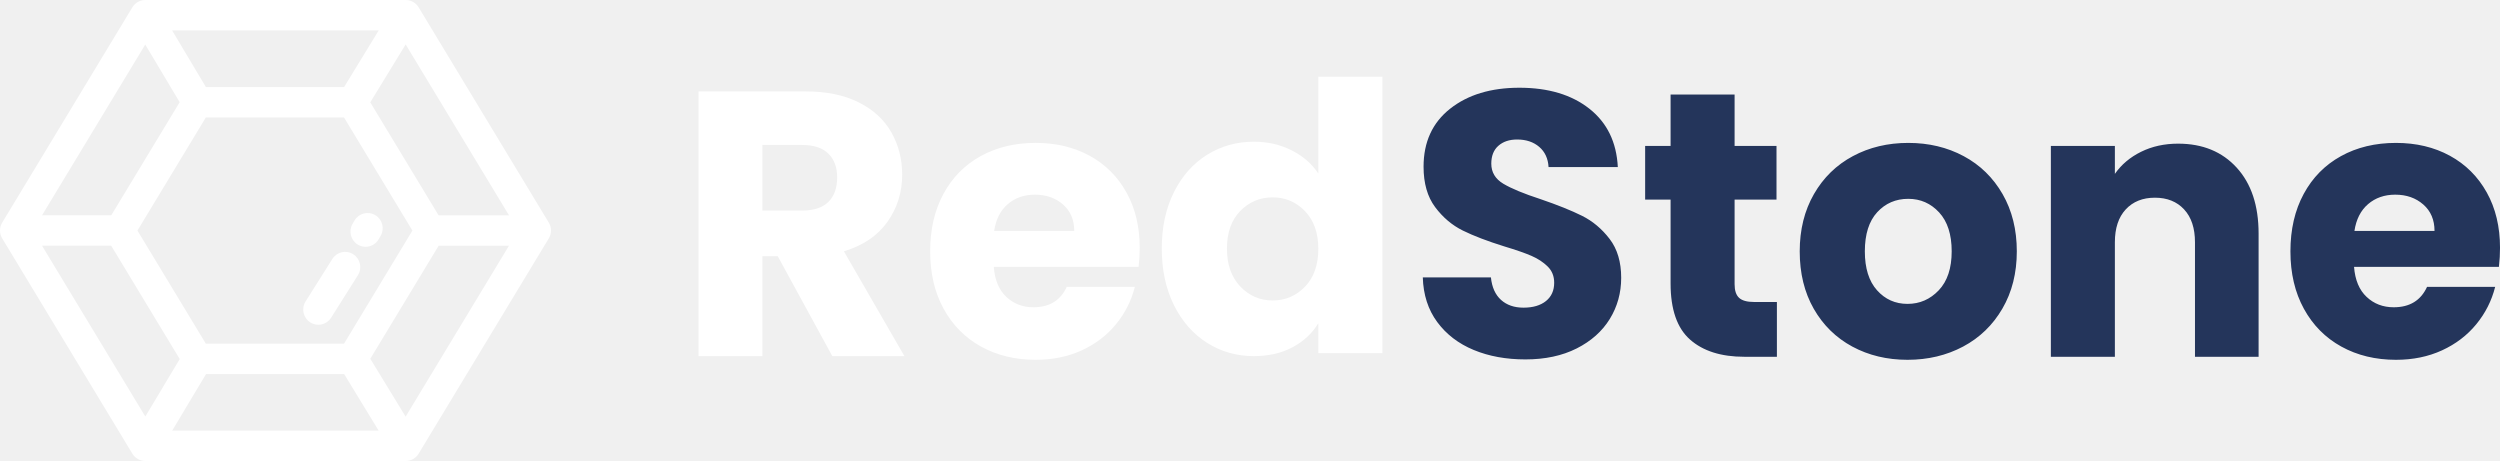
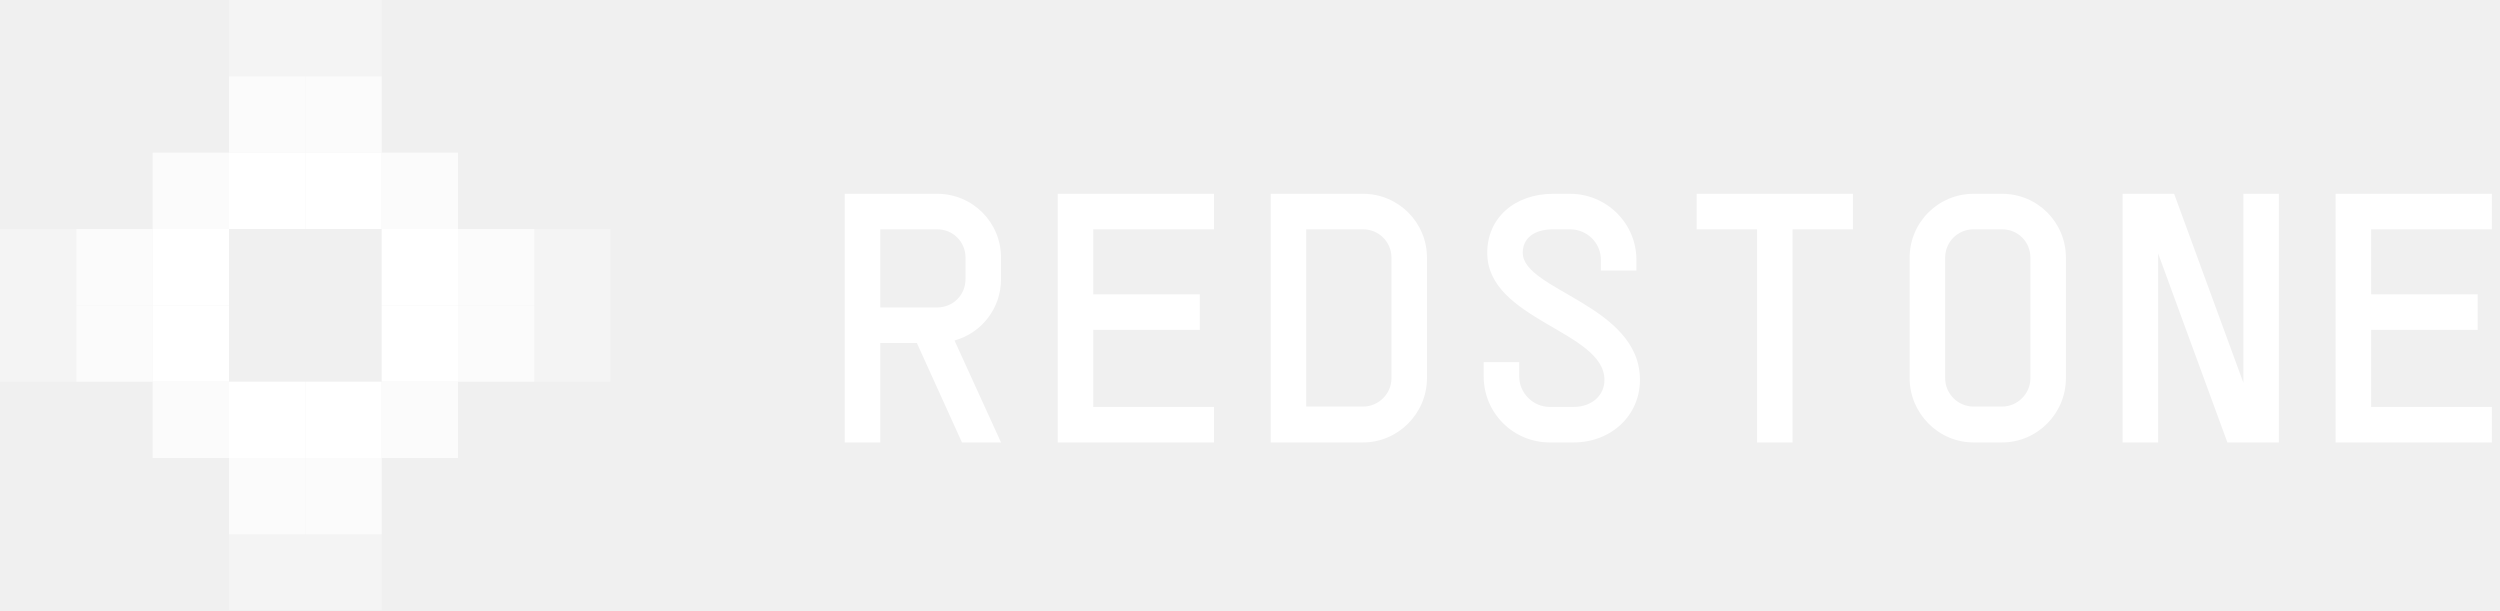
- <svg xmlns="http://www.w3.org/2000/svg" width="141" height="26" viewBox="0 0 141 26" fill="none">
+ <svg xmlns="http://www.w3.org/2000/svg" width="131" height="32" viewBox="0 0 131 32" fill="none">
  <g clip-path="url(#clip0_2008_278)">
-     <path fill-rule="evenodd" clip-rule="evenodd" d="M83.117 19.738C82.259 19.383 81.573 18.858 81.059 18.162C80.545 17.465 80.275 16.627 80.246 15.647H84.088C84.145 16.201 84.335 16.623 84.658 16.915C84.982 17.206 85.404 17.352 85.925 17.352C86.46 17.352 86.882 17.227 87.192 16.979C87.501 16.73 87.656 16.386 87.656 15.945C87.656 15.576 87.533 15.27 87.287 15.029C87.04 14.787 86.738 14.588 86.379 14.432C86.02 14.276 85.51 14.098 84.848 13.899C83.891 13.601 83.11 13.303 82.505 13.004C81.9 12.706 81.379 12.265 80.943 11.683C80.507 11.1 80.289 10.34 80.289 9.402C80.289 8.01 80.788 6.92 81.787 6.131C82.787 5.343 84.088 4.948 85.693 4.948C87.325 4.948 88.641 5.343 89.64 6.131C90.64 6.92 91.174 8.017 91.245 9.424H87.339C87.311 8.941 87.135 8.561 86.812 8.284C86.488 8.007 86.073 7.868 85.566 7.868C85.13 7.868 84.778 7.985 84.511 8.22C84.243 8.454 84.109 8.792 84.109 9.232C84.109 9.715 84.335 10.091 84.785 10.361C85.235 10.631 85.939 10.923 86.896 11.235C87.853 11.562 88.631 11.875 89.229 12.173C89.827 12.471 90.344 12.905 90.78 13.473C91.217 14.041 91.435 14.773 91.435 15.668C91.435 16.52 91.22 17.295 90.791 17.991C90.362 18.687 89.739 19.241 88.923 19.653C88.106 20.065 87.142 20.271 86.031 20.271C84.947 20.271 83.976 20.094 83.117 19.738ZM100.217 17.032V20.122H98.38C97.071 20.122 96.051 19.799 95.319 19.152C94.587 18.506 94.221 17.451 94.221 15.988V11.257H92.786V8.23H94.221V5.332H97.831V8.23H100.195V11.257H97.831V16.03C97.831 16.386 97.915 16.641 98.084 16.797C98.253 16.954 98.535 17.032 98.929 17.032H100.217ZM104.47 19.547C103.548 19.049 102.824 18.339 102.296 17.416C101.768 16.492 101.504 15.412 101.504 14.176C101.504 12.954 101.772 11.878 102.306 10.947C102.841 10.017 103.573 9.303 104.502 8.806C105.431 8.308 106.472 8.06 107.626 8.06C108.78 8.06 109.822 8.308 110.751 8.806C111.679 9.303 112.411 10.017 112.946 10.947C113.481 11.878 113.748 12.954 113.748 14.176C113.748 15.398 113.477 16.474 112.935 17.405C112.394 18.335 111.655 19.049 110.719 19.547C109.783 20.044 108.738 20.293 107.584 20.293C106.43 20.293 105.392 20.044 104.47 19.547ZM109.347 16.371C109.832 15.86 110.075 15.128 110.075 14.176C110.075 13.224 109.839 12.493 109.368 11.981C108.896 11.47 108.316 11.214 107.626 11.214C106.923 11.214 106.338 11.466 105.874 11.97C105.41 12.475 105.177 13.21 105.177 14.176C105.177 15.128 105.406 15.86 105.864 16.371C106.321 16.883 106.894 17.139 107.584 17.139C108.274 17.139 108.861 16.883 109.347 16.371ZM126.15 9.456C126.974 10.358 127.385 11.598 127.385 13.175V20.122H123.797V13.665C123.797 12.869 123.593 12.251 123.184 11.811C122.776 11.37 122.227 11.15 121.538 11.15C120.848 11.15 120.299 11.37 119.891 11.811C119.483 12.251 119.279 12.869 119.279 13.665V20.122H115.669V8.23H119.279V9.807C119.645 9.282 120.137 8.866 120.757 8.561C121.376 8.255 122.073 8.102 122.847 8.102C124.226 8.102 125.327 8.554 126.15 9.456ZM140.938 15.05H132.768C132.825 15.789 133.06 16.354 133.476 16.744C133.891 17.135 134.401 17.33 135.006 17.33C135.907 17.33 136.533 16.947 136.885 16.18H140.727C140.53 16.961 140.175 17.664 139.661 18.289C139.147 18.915 138.503 19.405 137.729 19.76C136.955 20.115 136.09 20.293 135.133 20.293C133.979 20.293 132.951 20.044 132.051 19.547C131.15 19.049 130.446 18.339 129.94 17.416C129.433 16.492 129.18 15.412 129.18 14.176C129.18 12.94 129.429 11.86 129.929 10.937C130.429 10.013 131.129 9.303 132.03 8.806C132.93 8.308 133.965 8.06 135.133 8.06C136.273 8.06 137.286 8.301 138.173 8.784C139.059 9.267 139.752 9.957 140.252 10.852C140.752 11.747 141.001 12.791 141.001 13.984C141.001 14.325 140.98 14.681 140.938 15.05ZM137.307 13.025C137.307 12.4 137.096 11.903 136.674 11.534C136.252 11.164 135.724 10.979 135.091 10.979C134.485 10.979 133.975 11.157 133.56 11.512C133.145 11.867 132.888 12.372 132.79 13.025H137.307Z" fill="#24355B" />
-     <path fill-rule="evenodd" clip-rule="evenodd" d="M46.942 20.085L43.865 14.45H43.001V20.085H39.397V5.156H45.446C46.612 5.156 47.606 5.361 48.428 5.772C49.25 6.184 49.864 6.747 50.272 7.463C50.679 8.179 50.883 8.977 50.883 9.856C50.883 10.848 50.605 11.734 50.05 12.514C49.495 13.294 48.677 13.847 47.595 14.173L51.009 20.085H46.942ZM43.001 11.876H45.235C45.895 11.876 46.391 11.713 46.721 11.387C47.051 11.061 47.216 10.6 47.216 10.005C47.216 9.437 47.051 8.991 46.721 8.665C46.391 8.339 45.895 8.176 45.235 8.176H43.001V11.876Z" fill="white" />
-     <path fill-rule="evenodd" clip-rule="evenodd" d="M64.217 15.05H56.049C56.105 15.788 56.341 16.353 56.756 16.744C57.171 17.135 57.681 17.33 58.286 17.33C59.187 17.33 59.813 16.946 60.164 16.179H64.006C63.809 16.961 63.453 17.664 62.94 18.289C62.426 18.914 61.782 19.404 61.009 19.76C60.235 20.115 59.369 20.293 58.413 20.293C57.259 20.293 56.232 20.044 55.331 19.547C54.431 19.049 53.727 18.339 53.221 17.415C52.714 16.492 52.461 15.412 52.461 14.176C52.461 12.94 52.711 11.86 53.21 10.936C53.71 10.012 54.41 9.302 55.31 8.805C56.211 8.307 57.245 8.059 58.413 8.059C59.552 8.059 60.565 8.3 61.452 8.783C62.338 9.266 63.031 9.956 63.531 10.851C64.03 11.746 64.28 12.79 64.28 13.984C64.28 14.325 64.259 14.68 64.217 15.05ZM60.587 13.025C60.587 12.399 60.376 11.902 59.953 11.533C59.531 11.163 59.004 10.979 58.37 10.979C57.765 10.979 57.255 11.156 56.84 11.511C56.425 11.867 56.168 12.371 56.07 13.025H60.587Z" fill="white" />
-     <path fill-rule="evenodd" clip-rule="evenodd" d="M66.211 10.836C66.668 9.923 67.291 9.221 68.08 8.73C68.869 8.238 69.749 7.992 70.72 7.992C71.495 7.992 72.203 8.154 72.843 8.477C73.484 8.8 73.987 9.235 74.353 9.783V4.326H77.966V19.917H74.353V18.231C74.016 18.793 73.533 19.242 72.907 19.58C72.28 19.917 71.551 20.085 70.72 20.085C69.749 20.085 68.869 19.836 68.08 19.337C67.291 18.839 66.668 18.129 66.211 17.209C65.753 16.29 65.524 15.226 65.524 14.018C65.524 12.81 65.753 11.749 66.211 10.836ZM73.604 11.911C73.104 11.391 72.495 11.131 71.776 11.131C71.058 11.131 70.449 11.388 69.949 11.9C69.45 12.413 69.2 13.119 69.2 14.018C69.2 14.916 69.45 15.629 69.949 16.156C70.449 16.683 71.058 16.946 71.776 16.946C72.495 16.946 73.104 16.686 73.604 16.167C74.103 15.647 74.353 14.938 74.353 14.039C74.353 13.14 74.103 12.431 73.604 11.911Z" fill="white" />
-     <path fill-rule="evenodd" clip-rule="evenodd" d="M24.736 12.143L20.883 5.772L22.879 2.506L28.707 12.143H24.736ZM11.621 21.098H19.411L21.355 24.286H9.712L11.621 21.098ZM19.408 4.909H11.612L9.706 1.714H21.36L19.408 4.909ZM19.402 19.384H11.61L7.752 13.004L11.61 6.624H19.402L23.26 13.004L19.402 19.384ZM8.193 2.513L10.133 5.764L6.276 12.141H2.371L8.193 2.513ZM2.369 13.856H6.27L10.137 20.251L8.196 23.492L2.369 13.856ZM22.877 23.498L20.885 20.234L24.74 13.858H28.706L22.877 23.498ZM23.61 0.412C23.455 0.156 23.178 0 22.881 0H8.196C7.898 0 7.621 0.156 7.466 0.412L0.124 12.555C-0.041 12.828 -0.041 13.172 0.124 13.445L7.466 25.588C7.621 25.844 7.898 26 8.196 26H22.881C23.178 26 23.455 25.844 23.61 25.588L30.952 13.445C31.118 13.172 31.118 12.828 30.952 12.555L23.61 0.412Z" fill="white" />
-     <path fill-rule="evenodd" clip-rule="evenodd" d="M19.922 14.339C19.524 14.086 18.997 14.204 18.745 14.604L17.235 17C16.982 17.4 17.101 17.93 17.499 18.183C17.64 18.273 17.798 18.316 17.954 18.316C18.237 18.316 18.514 18.175 18.676 17.917L20.186 15.522C20.438 15.122 20.32 14.592 19.922 14.339Z" fill="white" />
-     <path fill-rule="evenodd" clip-rule="evenodd" d="M21.163 12.133C20.757 11.893 20.234 12.029 19.995 12.437L19.884 12.627C19.645 13.035 19.781 13.561 20.187 13.801C20.323 13.881 20.472 13.919 20.619 13.919C20.911 13.919 21.196 13.768 21.355 13.496L21.466 13.307C21.705 12.899 21.569 12.373 21.163 12.133Z" fill="white" />
+     <mask id="mask0_2008_278" style="mask-type:luminance" maskUnits="userSpaceOnUse" x="0" y="0" width="32" height="32">
+       <path d="M32 0H0V32H32V0Z" fill="white" />
+     </mask>
+     <g mask="url(#mask0_2008_278)">
+       <path opacity="0.75" d="M12 12H8V8H12V12Z" fill="white" />
+       <path d="M12 16H8V12H12V16Z" fill="white" />
+       <path d="M12 20H8V16H12V20Z" fill="white" />
+       <path opacity="0.75" d="M12 24H8V20H12V24Z" fill="white" />
+       <path opacity="0.75" d="M24 12H20V8H24V12Z" fill="white" />
+       <path d="M24 16H20V12H24V16Z" fill="white" />
+       <path d="M24 20H20V16H24V20Z" fill="white" />
+       <path opacity="0.75" d="M24 24H20V20H24V24Z" fill="white" />
+       <path d="M16 24H12V20H16V24Z" fill="white" />
+       <path d="M20 24H16V20H20V24Z" fill="white" />
+       <path d="M16 12H12V8H16V12Z" fill="white" />
+       <path d="M20 12H16V8H20V12Z" fill="white" />
+       <path d="M16 7.62939e-06H12V4H16V7.62939e-06Z" fill="white" fill-opacity="0.25" />
+       <path d="M20 28H16V24H20V28Z" fill="white" fill-opacity="0.75" />
+       <path d="M28 16H24V20H28V16Z" fill="white" fill-opacity="0.75" />
+       <path d="M8 20H4V16H8V20Z" fill="white" fill-opacity="0.75" />
+       <path d="M20 4H16V8H20V4Z" fill="white" fill-opacity="0.75" />
+       <path d="M20 7.62939e-06H16V4H20V7.62939e-06Z" fill="white" fill-opacity="0.25" />
+       <path d="M16 32H12V28H16V32Z" fill="white" fill-opacity="0.25" />
+       <path d="M20 32H16V28H20V32Z" fill="white" fill-opacity="0.25" />
+       <path d="M32 12H28V16H32V12Z" fill="white" fill-opacity="0.25" />
+       <path d="M32 16H28V20H32V16Z" fill="white" fill-opacity="0.25" />
+       <path d="M4 20H0V16H4V20Z" fill="white" fill-opacity="0.25" />
+       <path d="M4 16H0V12H4V16Z" fill="white" fill-opacity="0.25" />
+       <path d="M16 4H12V8H16V4Z" fill="white" fill-opacity="0.75" />
+       <path d="M16 28H12V24H16V28Z" fill="white" fill-opacity="0.75" />
+       <path d="M28 12H24V16H28V12Z" fill="white" fill-opacity="0.75" />
+       <path d="M8 16H4V12H8V16Z" fill="white" fill-opacity="0.75" />
+     </g>
+     <path d="M52.454 23.184H50.407L48.043 17.972H46.126V23.184H44.264V10.155H49.104C50.965 10.155 52.454 11.644 52.454 13.505V14.622C52.454 16.167 51.43 17.451 50.016 17.842L52.454 23.184ZM46.126 16.111H49.104C49.941 16.111 50.593 15.46 50.593 14.622V13.505C50.593 12.668 49.941 12.016 49.104 12.016H46.126V16.111ZM63.614 10.155V12.016H57.286V15.422H62.87V17.284H57.286V21.323H63.614V23.184H55.425V10.155H63.614ZM71.424 10.155C73.266 10.155 74.774 11.644 74.774 13.505V19.815C74.774 21.657 73.266 23.184 71.424 23.184H66.585V10.155H71.424ZM68.446 21.304H71.424C72.243 21.304 72.913 20.634 72.913 19.815V13.505C72.913 12.686 72.261 12.016 71.424 12.016H68.446V21.304ZM77.745 18.977H79.606V19.722C79.606 20.597 80.332 21.323 81.207 21.323H82.454C83.403 21.323 84.073 20.727 84.073 19.908C84.073 17.339 77.931 16.781 77.931 13.245C77.931 11.421 79.364 10.155 81.393 10.155H82.267C84.184 10.155 85.748 11.7 85.748 13.617V14.175H83.887V13.617C83.887 12.724 83.161 12.016 82.267 12.016H81.393C80.388 12.016 79.792 12.482 79.792 13.245C79.792 15.218 85.934 15.981 85.934 19.908C85.934 21.769 84.427 23.184 82.454 23.184H81.207C79.29 23.184 77.745 21.639 77.745 19.722V18.977ZM88.905 10.155H97.094V12.016H93.93V23.184H92.069V12.016H88.905V10.155ZM104.904 21.304C105.723 21.304 106.393 20.634 106.393 19.815V13.505C106.393 12.668 105.742 12.016 104.904 12.016H103.415C102.578 12.016 101.926 12.686 101.926 13.505V19.815C101.926 20.634 102.596 21.304 103.415 21.304H104.904ZM100.065 19.815V13.505C100.065 11.644 101.573 10.155 103.415 10.155H104.904C106.765 10.155 108.254 11.644 108.254 13.505V19.815C108.254 21.657 106.765 23.184 104.904 23.184H103.415C101.573 23.184 100.065 21.657 100.065 19.815ZM117.553 10.155H119.414V23.184H116.715L113.086 13.282V23.184H111.225V10.155H113.924L117.553 20.057V10.155ZM130.574 10.155V12.016H124.246V15.422H129.83V17.284H124.246V21.323H130.574V23.184H122.385V10.155H130.574Z" fill="white" />
  </g>
  <defs>
    <clipPath id="clip0_2008_278">
-       <rect width="141.001" height="26" fill="white" />
+       <rect width="131" height="32" fill="white" />
    </clipPath>
  </defs>
</svg>
